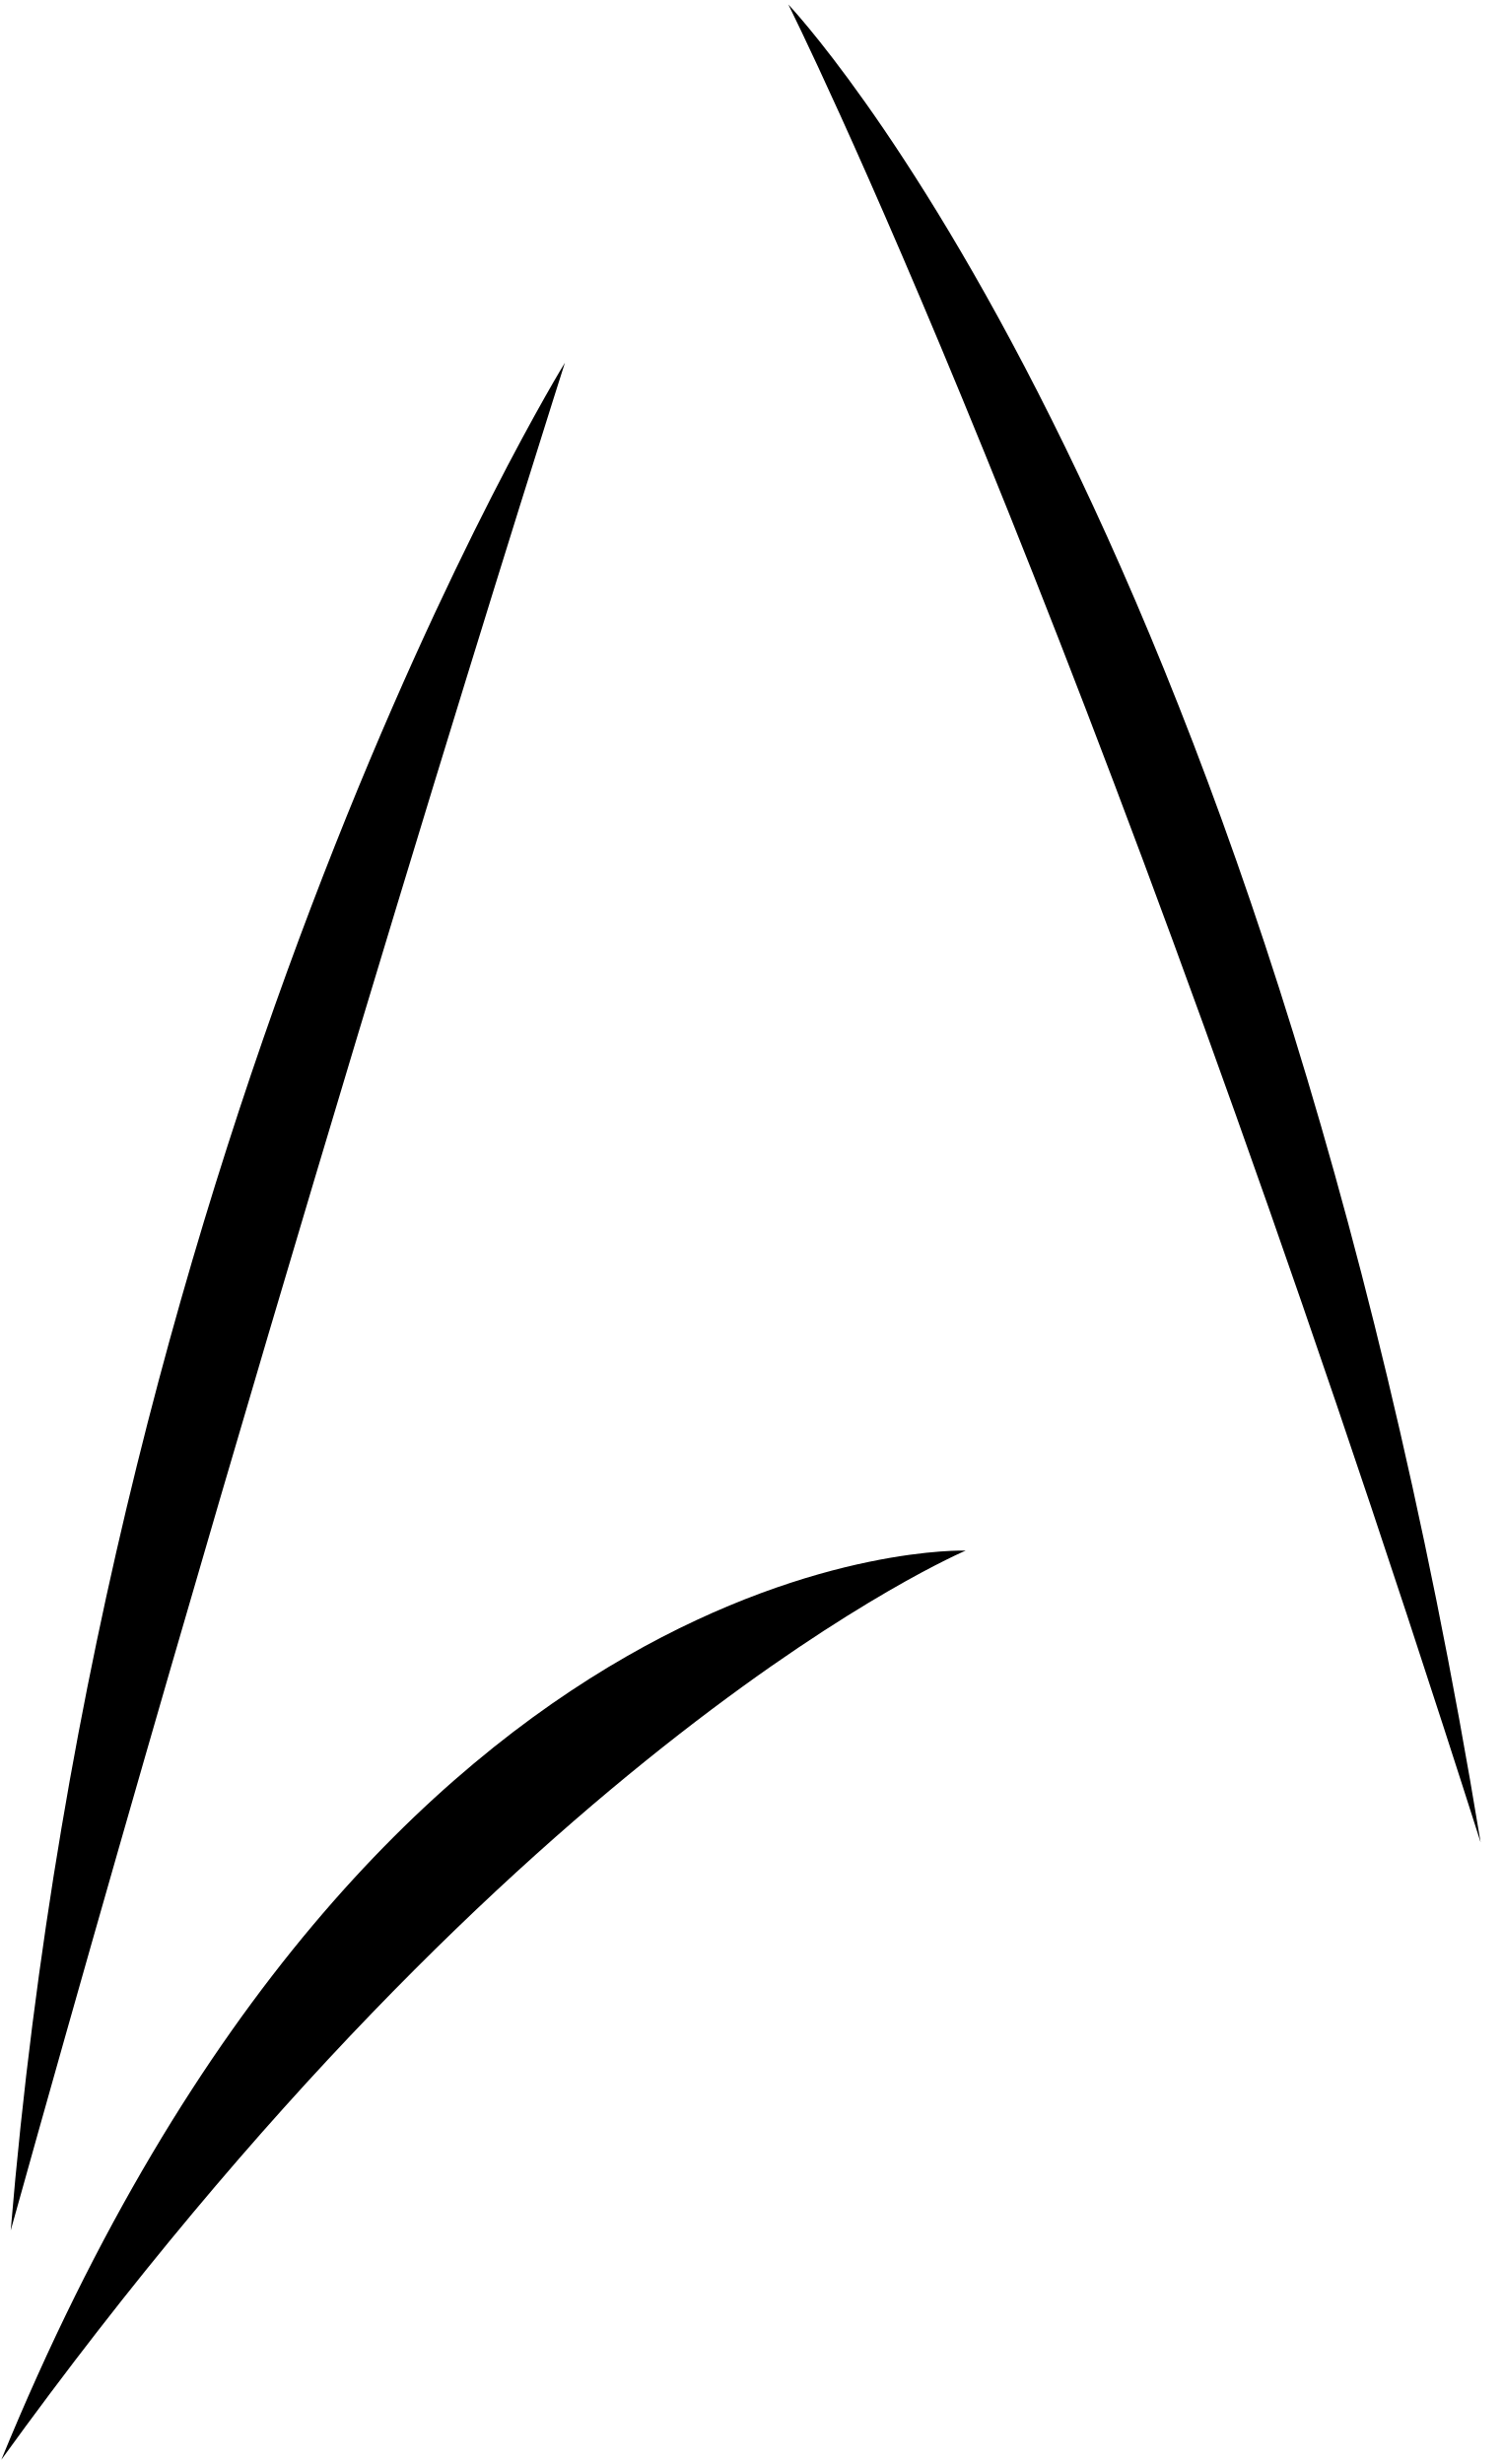
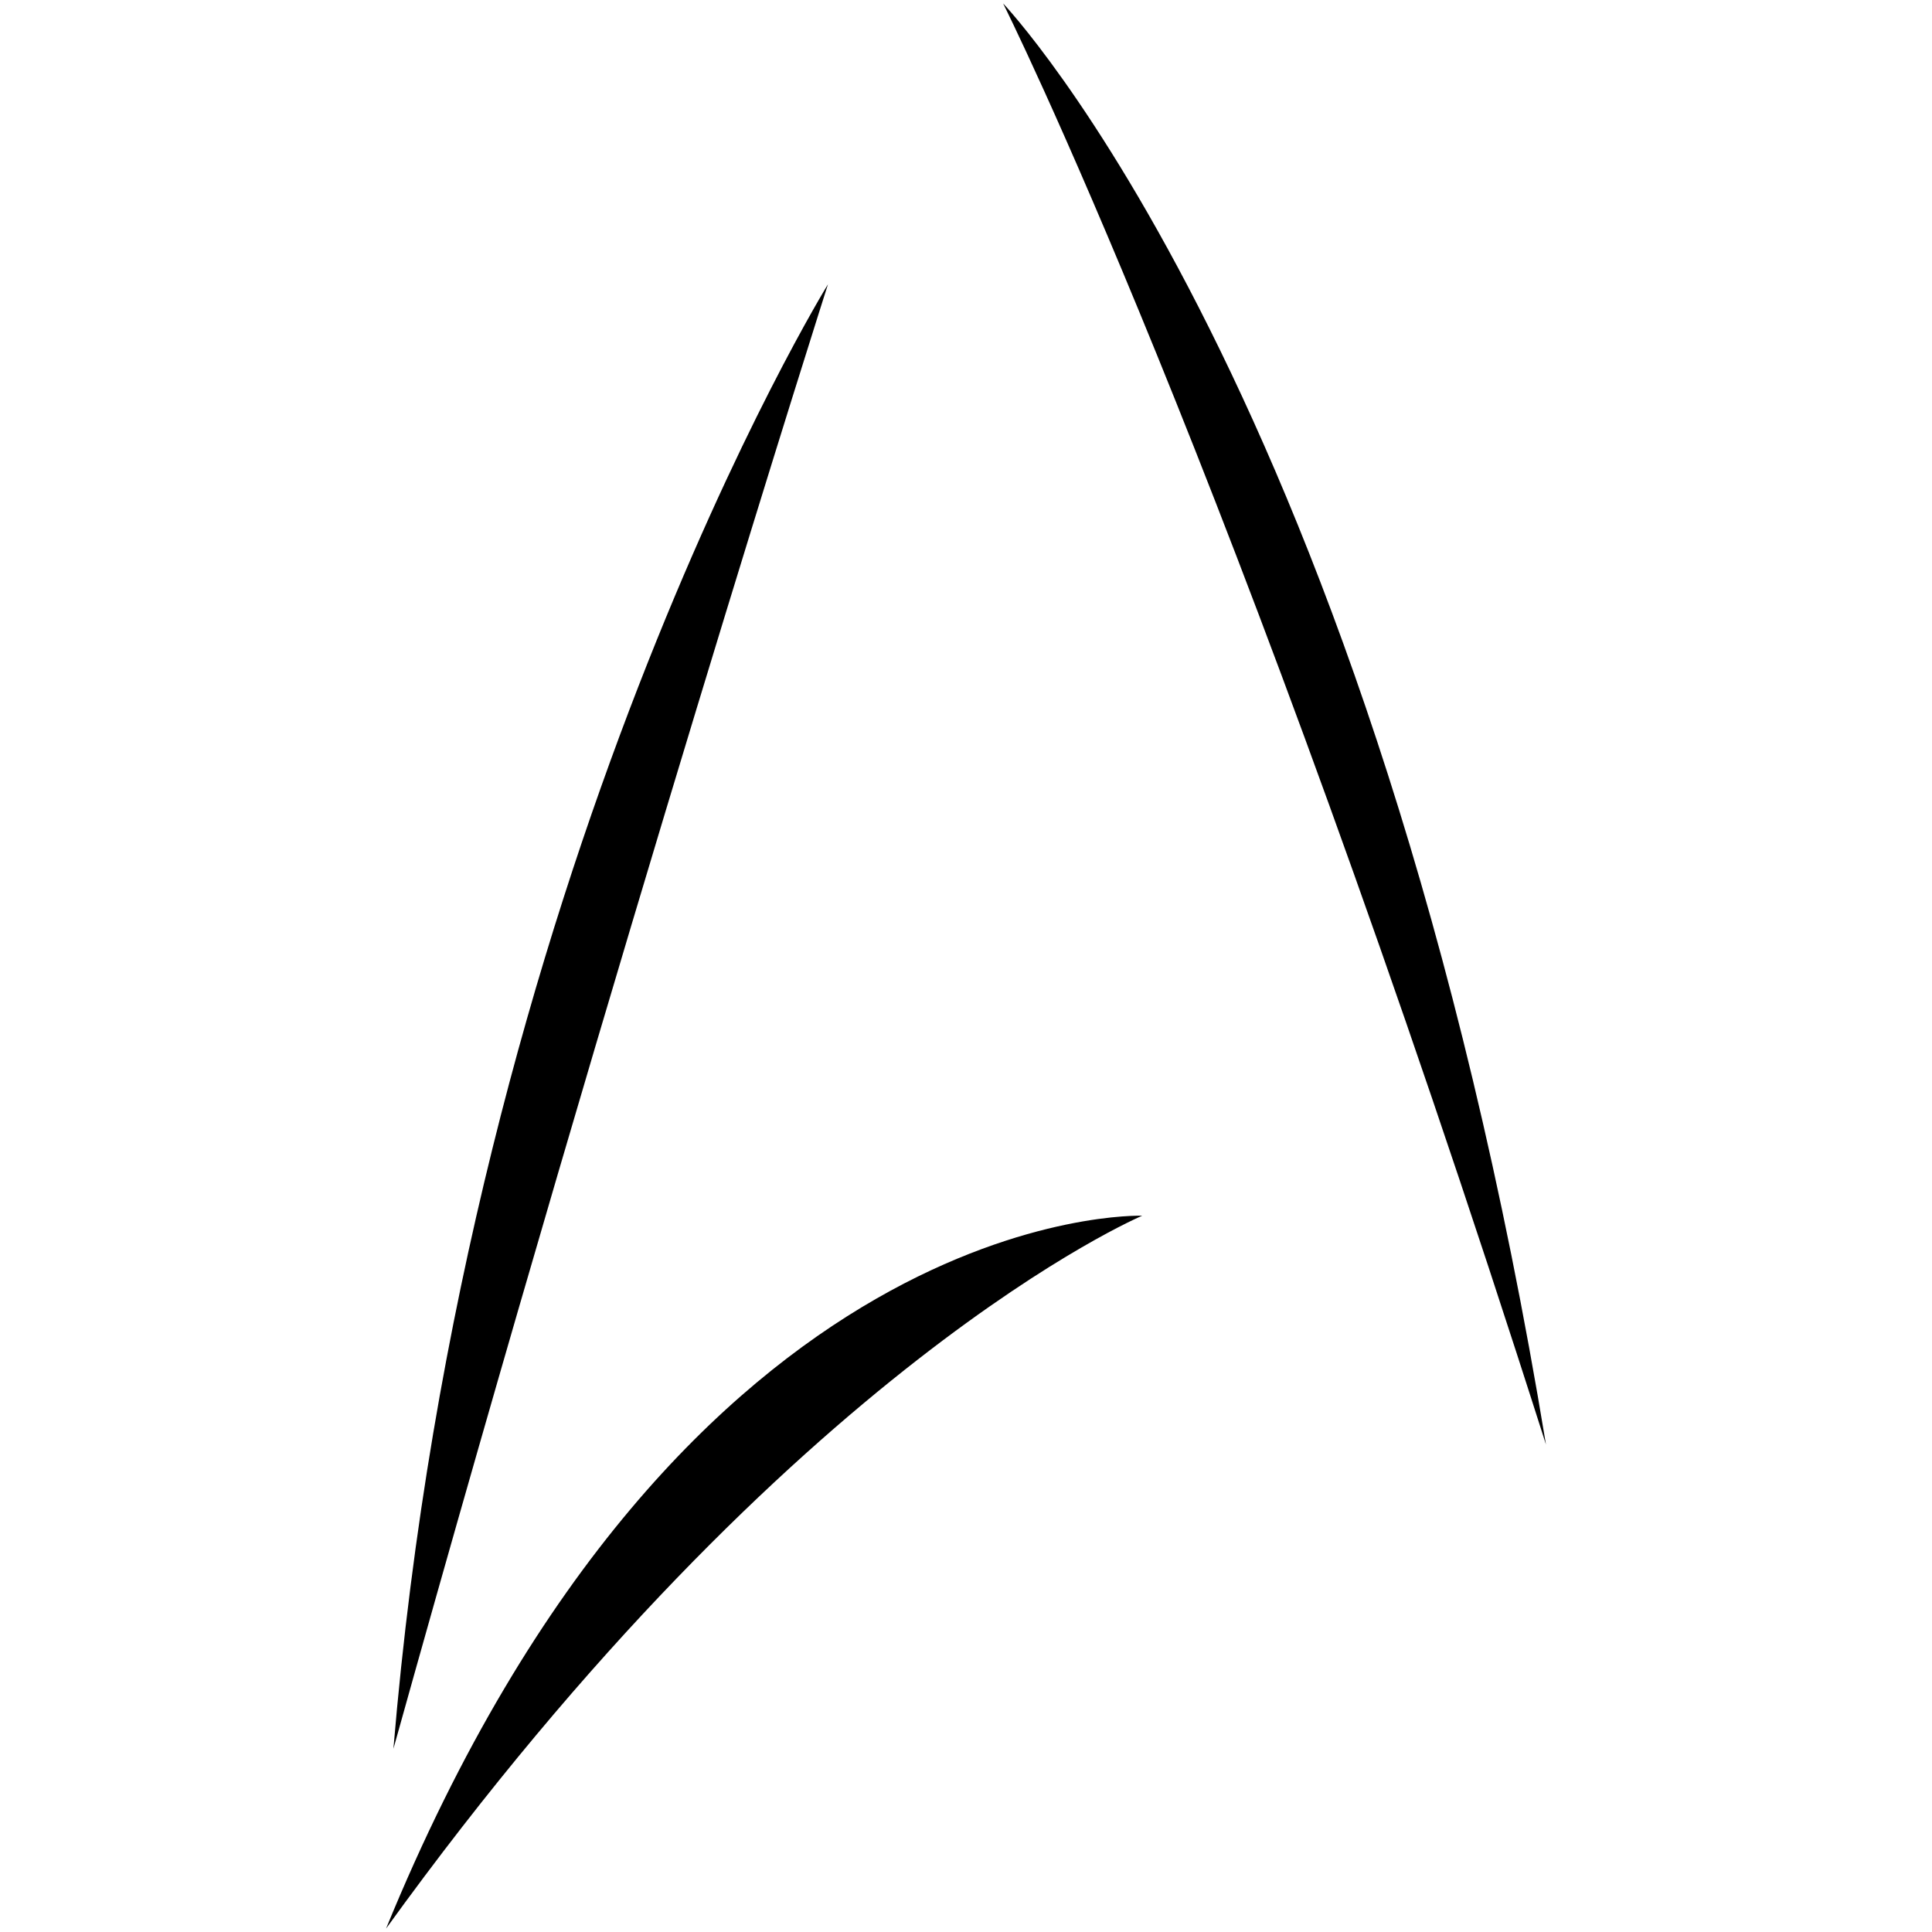
- <svg xmlns="http://www.w3.org/2000/svg" viewBox="0 0 61 100" version="1.1" x="0px" y="0px">
-   <g stroke="none" stroke-width="1" fill="none" fill-rule="evenodd">
-     <g transform="translate(-2095, -668)" fill="#000000">
-       <g transform="translate(2095, 668)">
-         <path d="M31.994,0.182 C31.994,0.182 51.11,20.207 60.092,74.773 C43.892,23.903 31.994,0.182 31.994,0.182 Z" />
-         <path d="M39.194,62.93 C39.194,62.93 15.502,62.101 0.054,99.827 C21.225,70.512 39.194,62.93 39.194,62.93 Z" />
-         <path d="M22.928,14.721 C22.928,14.721 4.241,45.003 0.435,90.521 C12.277,48.077 22.928,14.721 22.928,14.721 Z" />
+ <svg xmlns="http://www.w3.org/2000/svg" viewBox="0 0 100 100" version="1.1" x="0px" y="0px" id="svg18" width="100" height="100">
+   <defs id="defs22" />
+   <g id="g16" style="fill:none;fill-rule:evenodd;stroke:none;stroke-width:1" transform="translate(19.92706,-0.00468831)">
+     <g transform="translate(-2095,-668)" id="g14" style="fill:#000000">
+       <g transform="translate(2095,668)" id="g12">
+         <path d="m 31.994,0.182 c 0,0 19.117,20.025 28.098,74.591 C 43.892,23.903 31.994,0.182 31.994,0.182 Z" id="path6" />
+         <path d="m 39.194,62.93 c 0,0 -23.691,-0.829 -39.139,36.897 C 21.225,70.512 39.194,62.93 39.194,62.93 Z" id="path8" />
+         <path d="m 22.928,14.721 c 0,0 -18.686,30.282 -22.492,75.8 C 12.277,48.077 22.928,14.721 22.928,14.721 Z" id="path10" />
      </g>
    </g>
  </g>
</svg>
